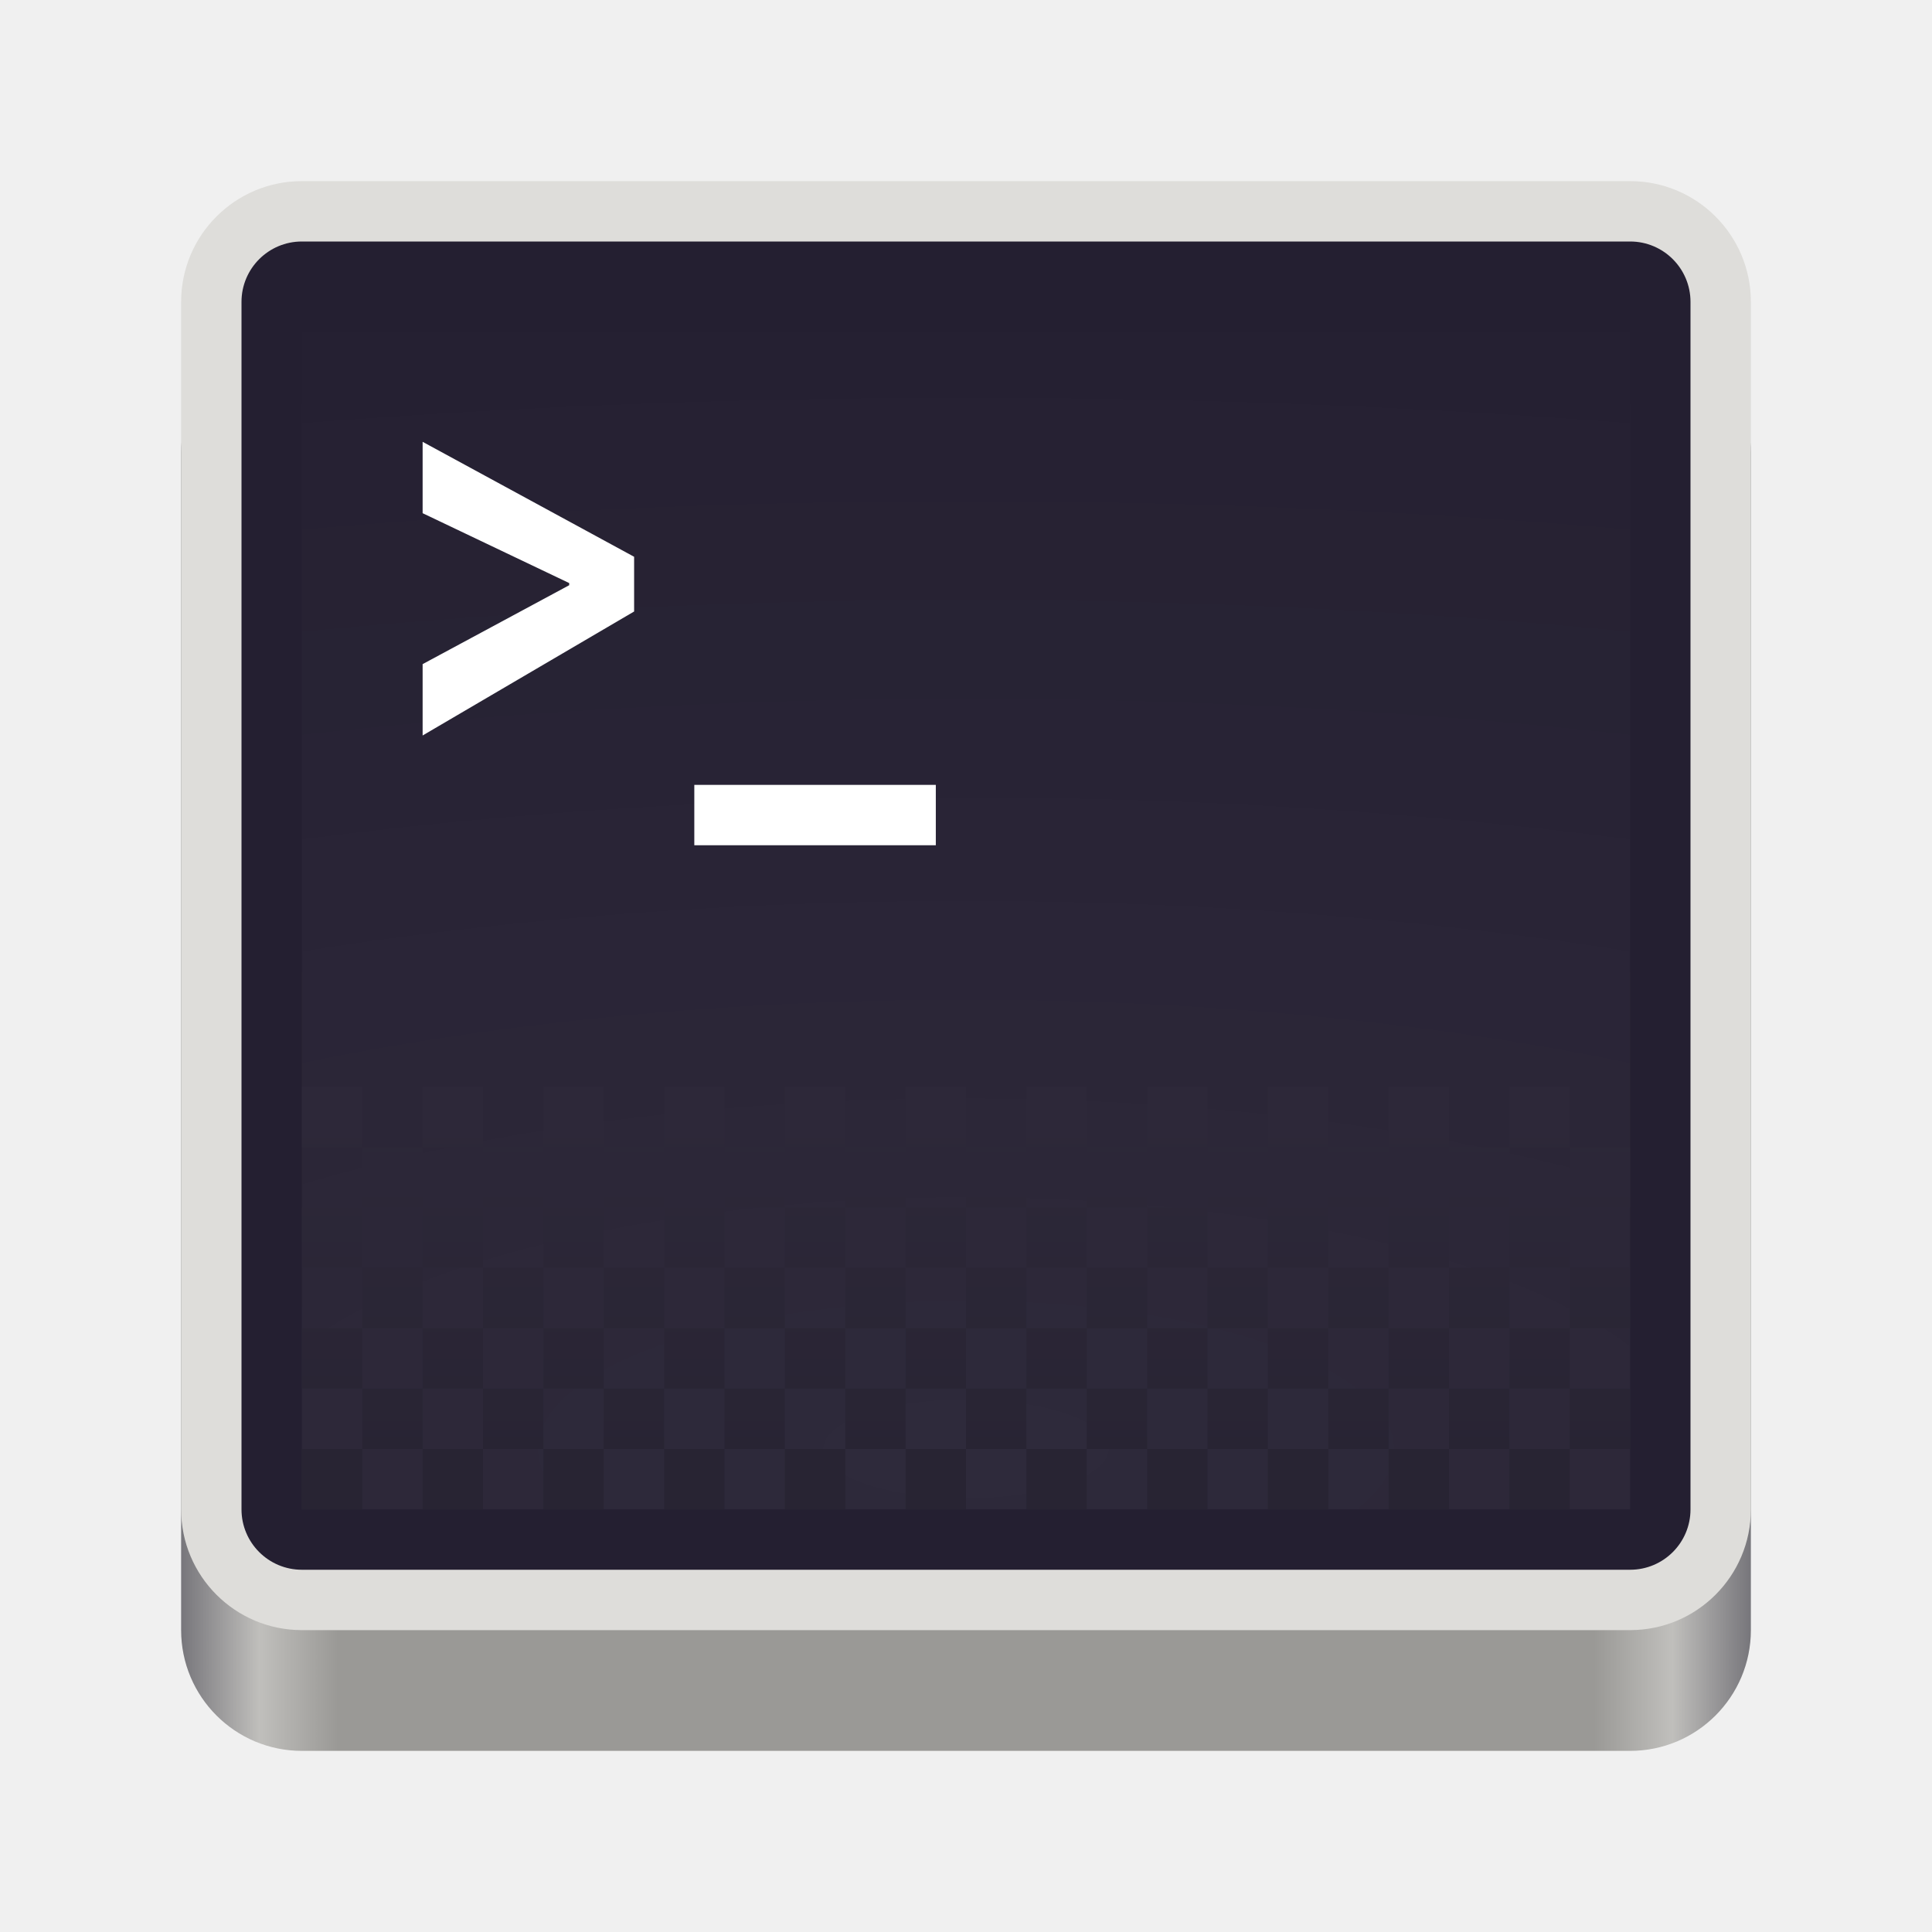
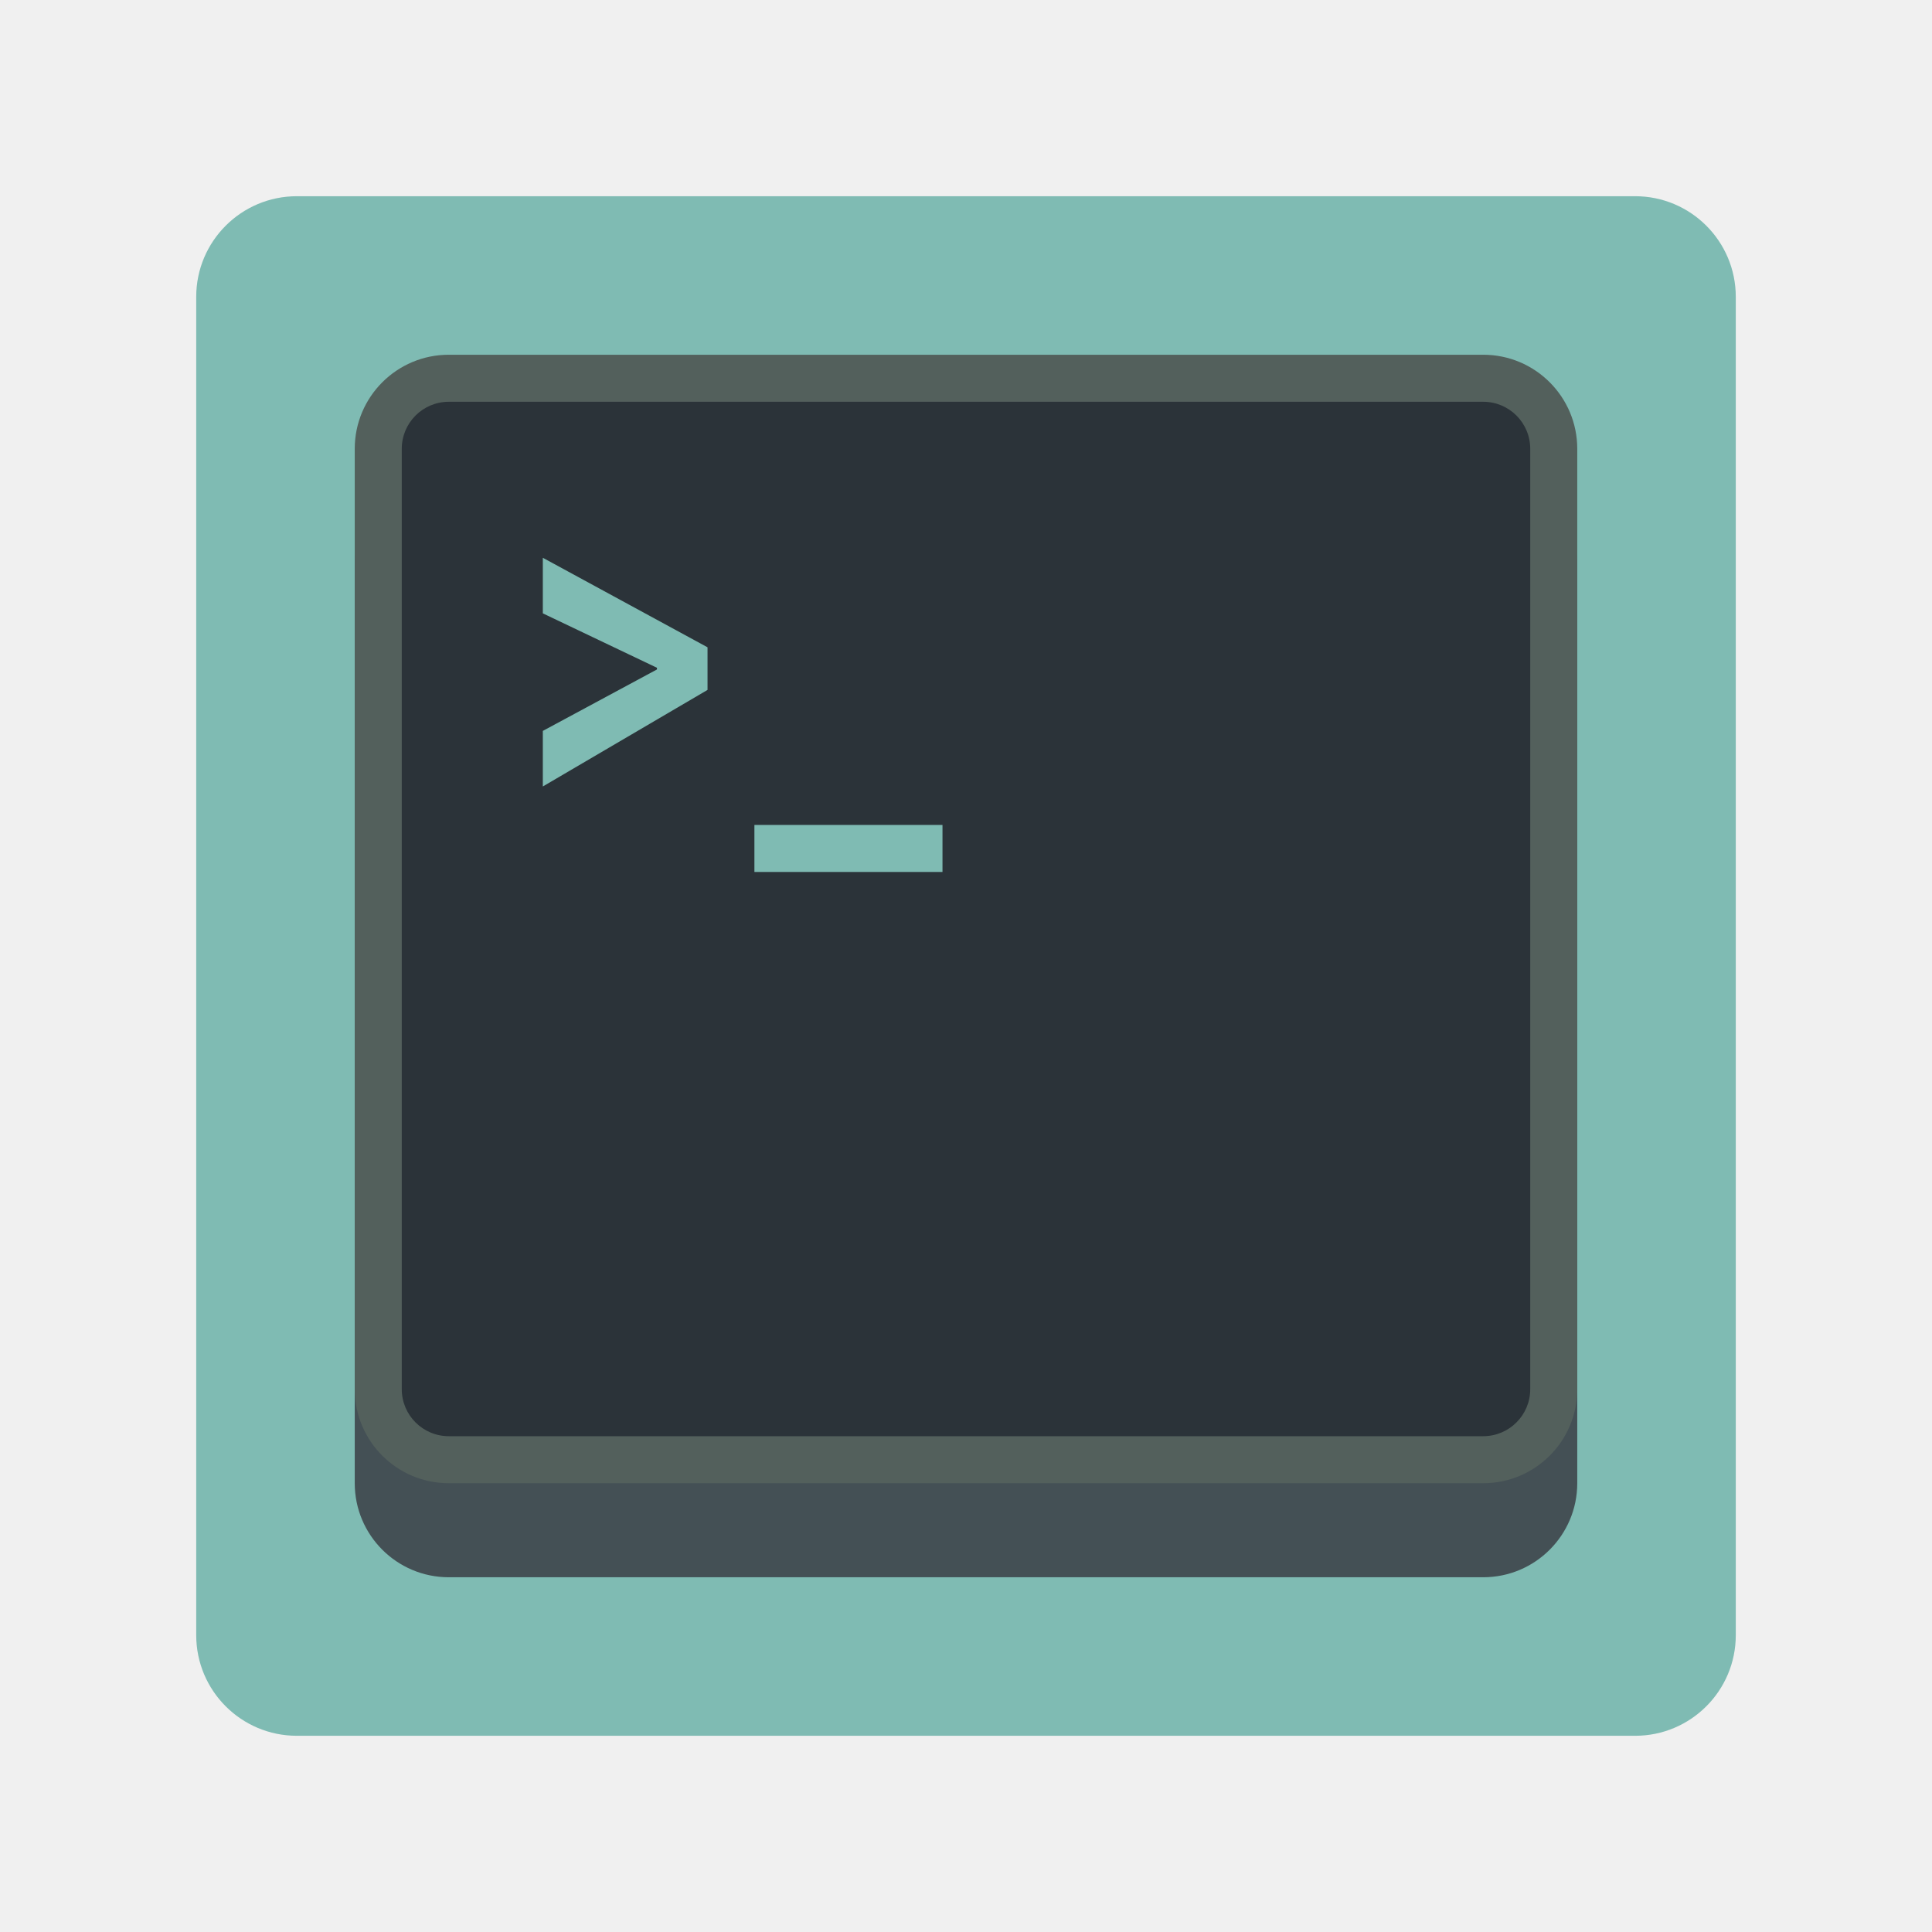
- <svg xmlns="http://www.w3.org/2000/svg" xmlns:xlink="http://www.w3.org/1999/xlink" viewBox="0 0 128 128" style="display:inline;enable-background:new" version="1.0" id="svg11300" height="128" width="128">
-   <defs id="defs3">
-     <linearGradient id="linearGradient1948">
-       <stop id="stop1944" offset="0" style="stop-color:#2d2839;stop-opacity:1;" />
-       <stop id="stop1946" offset="1" style="stop-color:#282433;stop-opacity:1" />
-     </linearGradient>
-     <linearGradient id="linearGradient1020">
-       <stop id="stop1016" offset="0" style="stop-color:#ffffff;stop-opacity:1;" />
-       <stop id="stop1018" offset="1" style="stop-color:#ffffff;stop-opacity:0.094" />
-     </linearGradient>
+ <svg xmlns="http://www.w3.org/2000/svg" xmlns:xlink="http://www.w3.org/1999/xlink" width="192" height="192" version="1.1" viewBox="0 0 192 192" id="svg14">
+   <defs id="defs18">
+     <linearGradient gradientUnits="userSpaceOnUse" y2="44" x2="464" y1="44" x1="48" id="linearGradient965" xlink:href="#linearGradient1001" gradientTransform="matrix(0.2920469,0,0,0.2920469,21.23599,83.14993)" />
    <linearGradient id="linearGradient1001">
      <stop id="stop989" offset="0" style="stop-color:#77767b;stop-opacity:1" />
      <stop style="stop-color:#c0bfbc;stop-opacity:1" offset="0.05" id="stop991" />
      <stop id="stop993" offset="0.1" style="stop-color:#9a9996;stop-opacity:1" />
      <stop style="stop-color:#9a9996;stop-opacity:1" offset="0.9" id="stop995" />
      <stop id="stop997" offset="0.95" style="stop-color:#c0bfbc;stop-opacity:1" />
      <stop id="stop999" offset="1" style="stop-color:#77767b;stop-opacity:1" />
    </linearGradient>
-     <linearGradient gradientUnits="userSpaceOnUse" y2="44" x2="464" y1="44" x1="48" id="linearGradient965" xlink:href="#linearGradient1001" />
-     <radialGradient gradientUnits="userSpaceOnUse" gradientTransform="matrix(-4.727273,7.935912e-7,-3.0301491e-7,-1.636364,238.5455,49.76618)" r="44" fy="194.19" fx="64" cy="194.19" cx="64" id="radialGradient1030" xlink:href="#linearGradient1020" />
-     <linearGradient gradientUnits="userSpaceOnUse" y2="269.137" x2="70.347" y1="245.395" x1="70.347" id="linearGradient1950" xlink:href="#linearGradient1948" />
+     <radialGradient gradientUnits="userSpaceOnUse" gradientTransform="matrix(-5.522342,9.2706348e-7,-3.5397829e-7,-1.91158,257.4299,237.8285)" r="44" fy="194.19" fx="64" cy="194.19" cx="64" id="radialGradient1030" xlink:href="#linearGradient1020" />
+     <linearGradient id="linearGradient1020">
+       <stop id="stop1016" offset="0" style="stop-color:#ffffff;stop-opacity:1;" />
+       <stop id="stop1018" offset="1" style="stop-color:#ffffff;stop-opacity:0.094" />
+     </linearGradient>
+     <linearGradient gradientUnits="userSpaceOnUse" y2="269.137" x2="70.347" y1="245.395" x1="70.347" id="linearGradient1950" xlink:href="#linearGradient1948" gradientTransform="matrix(1.168188,0,0,1.168188,21.23599,-179.6923)" />
+     <linearGradient id="linearGradient1948">
+       <stop id="stop1944" offset="0" style="stop-color:#2d2839;stop-opacity:1;" />
+       <stop id="stop1946" offset="1" style="stop-color:#282433;stop-opacity:1" />
+     </linearGradient>
  </defs>
-   <g transform="translate(0,-172)" style="display:inline" id="layer1">
-     <g style="display:inline" id="layer9">
-       <g transform="rotate(-30,420.6987,288.4192)" id="g1710" style="display:inline;enable-background:new" />
-       <rect transform="matrix(0.25,0,0,0.25,0,225)" style="display:inline;opacity:1;fill:url(#linearGradient965);fill-opacity:1;stroke:none;stroke-width:1;stroke-linecap:butt;stroke-linejoin:miter;stroke-miterlimit:4;stroke-dasharray:none;stroke-dashoffset:0;stroke-opacity:1;marker:none;marker-start:none;marker-mid:none;marker-end:none;paint-order:normal;enable-background:new" id="rect953" width="416" height="376" x="48" y="-124" rx="32" ry="32" />
-       <rect ry="32" rx="32" y="-164" x="48" height="384" width="416" id="rect950" style="display:inline;opacity:1;fill:#deddda;fill-opacity:1;stroke:none;stroke-width:1;stroke-linecap:butt;stroke-linejoin:miter;stroke-miterlimit:4;stroke-dasharray:none;stroke-dashoffset:0;stroke-opacity:1;marker:none;marker-start:none;marker-mid:none;marker-end:none;paint-order:normal;enable-background:new" transform="matrix(0.25,0,0,0.25,0,225)" />
-       <rect transform="scale(1,-1)" ry="4" rx="4" y="-276" x="16" height="88" width="96" id="rect1004" style="display:inline;opacity:1;vector-effect:none;fill:#241f31;fill-opacity:1;stroke:none;stroke-width:0.011px;stroke-linecap:butt;stroke-linejoin:miter;stroke-miterlimit:4;stroke-dasharray:none;stroke-dashoffset:0;stroke-opacity:1;marker:none;marker-start:none;marker-mid:none;marker-end:none;paint-order:normal;enable-background:new" />
-       <rect transform="scale(-1)" style="display:inline;opacity:0.05;vector-effect:none;fill:url(#radialGradient1030);fill-opacity:1;stroke:none;stroke-width:0.011px;stroke-linecap:butt;stroke-linejoin:miter;stroke-miterlimit:4;stroke-dasharray:none;stroke-dashoffset:0;stroke-opacity:1;marker:none;marker-start:none;marker-mid:none;marker-end:none;paint-order:normal;enable-background:new" id="rect968" width="88" height="78" x="-108" y="-272" />
-       <g id="g976" transform="translate(-2,-2)" style="fill:#ffffff">
-         <path d="M 44.012,210.888 30,203.272 V 208 l 9.711,4.63 v 0.142 L 30,218 v 4.728 l 14.012,-8.215 z" style="font-style:normal;font-variant:normal;font-weight:bold;font-stretch:normal;font-size:medium;line-height:1.25;font-family:'Source Code Pro';-inkscape-font-specification:'Source Code Pro, Bold';font-variant-ligatures:normal;font-variant-caps:normal;font-variant-numeric:normal;font-feature-settings:normal;text-align:start;letter-spacing:0px;word-spacing:0px;writing-mode:lr-tb;text-anchor:start;fill:#ffffff;fill-opacity:1;stroke:none;stroke-width:0.25" id="path972" />
-         <path d="m 48,226 2e-6,4 h 16 l -2e-6,-4 z" style="font-style:normal;font-variant:normal;font-weight:bold;font-stretch:normal;font-size:medium;line-height:1.25;font-family:'Source Code Pro';-inkscape-font-specification:'Source Code Pro, Bold';font-variant-ligatures:normal;font-variant-caps:normal;font-variant-numeric:normal;font-feature-settings:normal;text-align:start;letter-spacing:0px;word-spacing:0px;writing-mode:lr-tb;text-anchor:start;fill:#ffffff;fill-opacity:1;stroke:none;stroke-width:0.25" id="path974" />
-       </g>
-       <path d="m 100,244 h 4 v 4 h -4 z m -8,0 h 4 v 4 h -4 z m -8,0 h 4 v 4 h -4 z m -8,0 h 4 v 4 h -4 z m -8,0 h 4 v 4 h -4 z m -8,0 h 4 v 4 h -4 z m -8,0 h 4 v 4 h -4 z m -8,0 h 4 v 4 h -4 z m -8,0 h 4 v 4 h -4 z m -8,0 h 4 v 4 h -4 z m -8,0 h 4 v 4 h -4 z m 84,4 h 4 v 4 h -4 z m -8,0 h 4 v 4 h -4 z m -8,0 h 4 v 4 h -4 z m -8,0 h 4 v 4 h -4 z m -8,0 h 4 v 4 h -4 z m -8,0 h 4 v 4 h -4 z m -8,0 h 4 v 4 h -4 z m -8,0 h 4 v 4 h -4 z m -8,0 h 4 v 4 h -4 z m -8,0 h 4 v 4 h -4 z m -8,0 h 4 v 4 h -4 z m 76,4 h 4 v 4 h -4 z m -8,0 h 4 v 4 h -4 z m -8,0 h 4 v 4 h -4 z m -8,0 h 4 v 4 h -4 z m -8,0 h 4 v 4 h -4 z m -8,0 h 4 v 4 h -4 z m -8,0 h 4 v 4 h -4 z m -8,0 h 4 v 4 h -4 z m -8,0 h 4 v 4 h -4 z m -8,0 h 4 v 4 h -4 z m -8,0 h 4 v 4 h -4 z m 84,4 h 4 v 4 h -4 z m -8,0 h 4 v 4 h -4 z m -8,0 h 4 v 4 h -4 z m -8,0 h 4 v 4 h -4 z m -8,0 h 4 v 4 h -4 z m -8,0 h 4 v 4 h -4 z m -8,0 h 4 v 4 h -4 z m -8,0 h 4 v 4 h -4 z m -8,0 h 4 v 4 h -4 z m -8,0 h 4 v 4 h -4 z m -8,0 h 4 v 4 h -4 z m 76,4 h 4 v 4 h -4 z m -8,0 h 4 v 4 h -4 z m -8,0 h 4 v 4 h -4 z m -8,0 h 4 v 4 h -4 z m -8,0 h 4 v 4 h -4 z m -8,0 h 4 v 4 h -4 z m -8,0 h 4 v 4 h -4 z m -8,0 h 4 v 4 h -4 z m -8,0 h 4 v 4 h -4 z m -8,0 h 4 v 4 h -4 z m -8,0 h 4 v 4 h -4 z m 84,4 h 4 v 4 h -4 z m -8,0 h 4 v 4 h -4 z m -8,0 h 4 v 4 h -4 z m -8,0 h 4 v 4 h -4 z m -8,0 h 4 v 4 h -4 z m -8,0 h 4 v 4 h -4 z m -8,0 h 4 v 4 h -4 z m -8,0 h 4 v 4 h -4 z m -8,0 h 4 v 4 h -4 z m -8,0 h 4 v 4 h -4 z m -8,0 h 4 v 4 h -4 z m 76,4 h 4 v 4 h -4 z m -8,0 h 4 v 4 h -4 z m -8,0 h 4 v 4 h -4 z m -8,0 h 4 v 4 h -4 z m -8,0 h 4 v 4 h -4 z m -8,0 h 4 v 4 h -4 z m -8,0 h 4 v 4 h -4 z m -8,0 h 4 v 4 h -4 z m -8,0 h 4 v 4 h -4 z m -8,0 h 4 v 4 h -4 z m -8,0 h 4 v 4 h -4 z" style="opacity:1;vector-effect:none;fill:url(#linearGradient1950);fill-opacity:1;stroke:none;stroke-width:8;stroke-linecap:round;stroke-linejoin:round;stroke-miterlimit:4;stroke-dasharray:none;stroke-dashoffset:0;stroke-opacity:1;marker:none;marker-start:none;marker-mid:none;marker-end:none;paint-order:normal" id="rect1059" />
-     </g>
+   <rect style="opacity:1;fill:#7fbbb3;stroke:none;fill-opacity:1" id="rect2" rx="10" height="153" width="153" y="19.5" x="19.5" />
+   <g transform="matrix(1.01168,-0.5840939,0.5840939,1.01168,-81.3854,111.175)" id="g1710" style="display:inline;enable-background:new" />
+   <rect style="display:inline;opacity:1;fill:#445055;fill-opacity:1;stroke:none;stroke-width:0.292;stroke-linecap:butt;stroke-linejoin:miter;stroke-miterlimit:4;stroke-dasharray:none;stroke-dashoffset:0;stroke-opacity:1;marker:none;marker-start:none;marker-mid:none;marker-end:none;paint-order:normal;enable-background:new" id="rect953" width="121.492" height="109.81" x="35.254" y="46.936" rx="9.346" ry="9.346" />
+   <rect ry="9.346" rx="9.346" y="35.254" x="35.254" height="112.146" width="121.492" id="rect950" style="display:inline;opacity:1;fill:#53605c;fill-opacity:1;stroke:none;stroke-width:0.292;stroke-linecap:butt;stroke-linejoin:miter;stroke-miterlimit:4;stroke-dasharray:none;stroke-dashoffset:0;stroke-opacity:1;marker:none;marker-start:none;marker-mid:none;marker-end:none;paint-order:normal;enable-background:new" />
+   <rect transform="scale(1,-1)" ry="4.673" rx="4.673" y="-142.728" x="39.927" height="102.8" width="112.146" id="rect1004" style="display:inline;opacity:1;vector-effect:none;fill:#2b3339;fill-opacity:1;stroke:none;stroke-width:0.013px;stroke-linecap:butt;stroke-linejoin:miter;stroke-miterlimit:4;stroke-dasharray:none;stroke-dashoffset:0;stroke-opacity:1;marker:none;marker-start:none;marker-mid:none;marker-end:none;paint-order:normal;enable-background:new" />
+   <g id="g976" transform="matrix(1.168188,0,0,1.168188,18.89961,-182.0287)" style="fill:#7fbbb3;fill-opacity:1">
+     <path d="M 44.012,210.888 30,203.272 V 208 l 9.711,4.63 v 0.142 L 30,218 v 4.728 l 14.012,-8.215 z" style="font-style:normal;font-variant:normal;font-weight:bold;font-stretch:normal;font-size:medium;line-height:1.25;font-family:'Source Code Pro';-inkscape-font-specification:'Source Code Pro, Bold';font-variant-ligatures:normal;font-variant-caps:normal;font-variant-numeric:normal;font-feature-settings:normal;text-align:start;letter-spacing:0px;word-spacing:0px;writing-mode:lr-tb;text-anchor:start;fill:#7fbbb3;fill-opacity:1;stroke:none;stroke-width:0.25" id="path972" />
+     <path d="m 48,226 2e-6,4 h 16 l -2e-6,-4 z" style="font-style:normal;font-variant:normal;font-weight:bold;font-stretch:normal;font-size:medium;line-height:1.25;font-family:'Source Code Pro';-inkscape-font-specification:'Source Code Pro, Bold';font-variant-ligatures:normal;font-variant-caps:normal;font-variant-numeric:normal;font-feature-settings:normal;text-align:start;letter-spacing:0px;word-spacing:0px;writing-mode:lr-tb;text-anchor:start;fill:#7fbbb3;fill-opacity:1;stroke:none;stroke-width:0.25" id="path974" />
  </g>
</svg>
